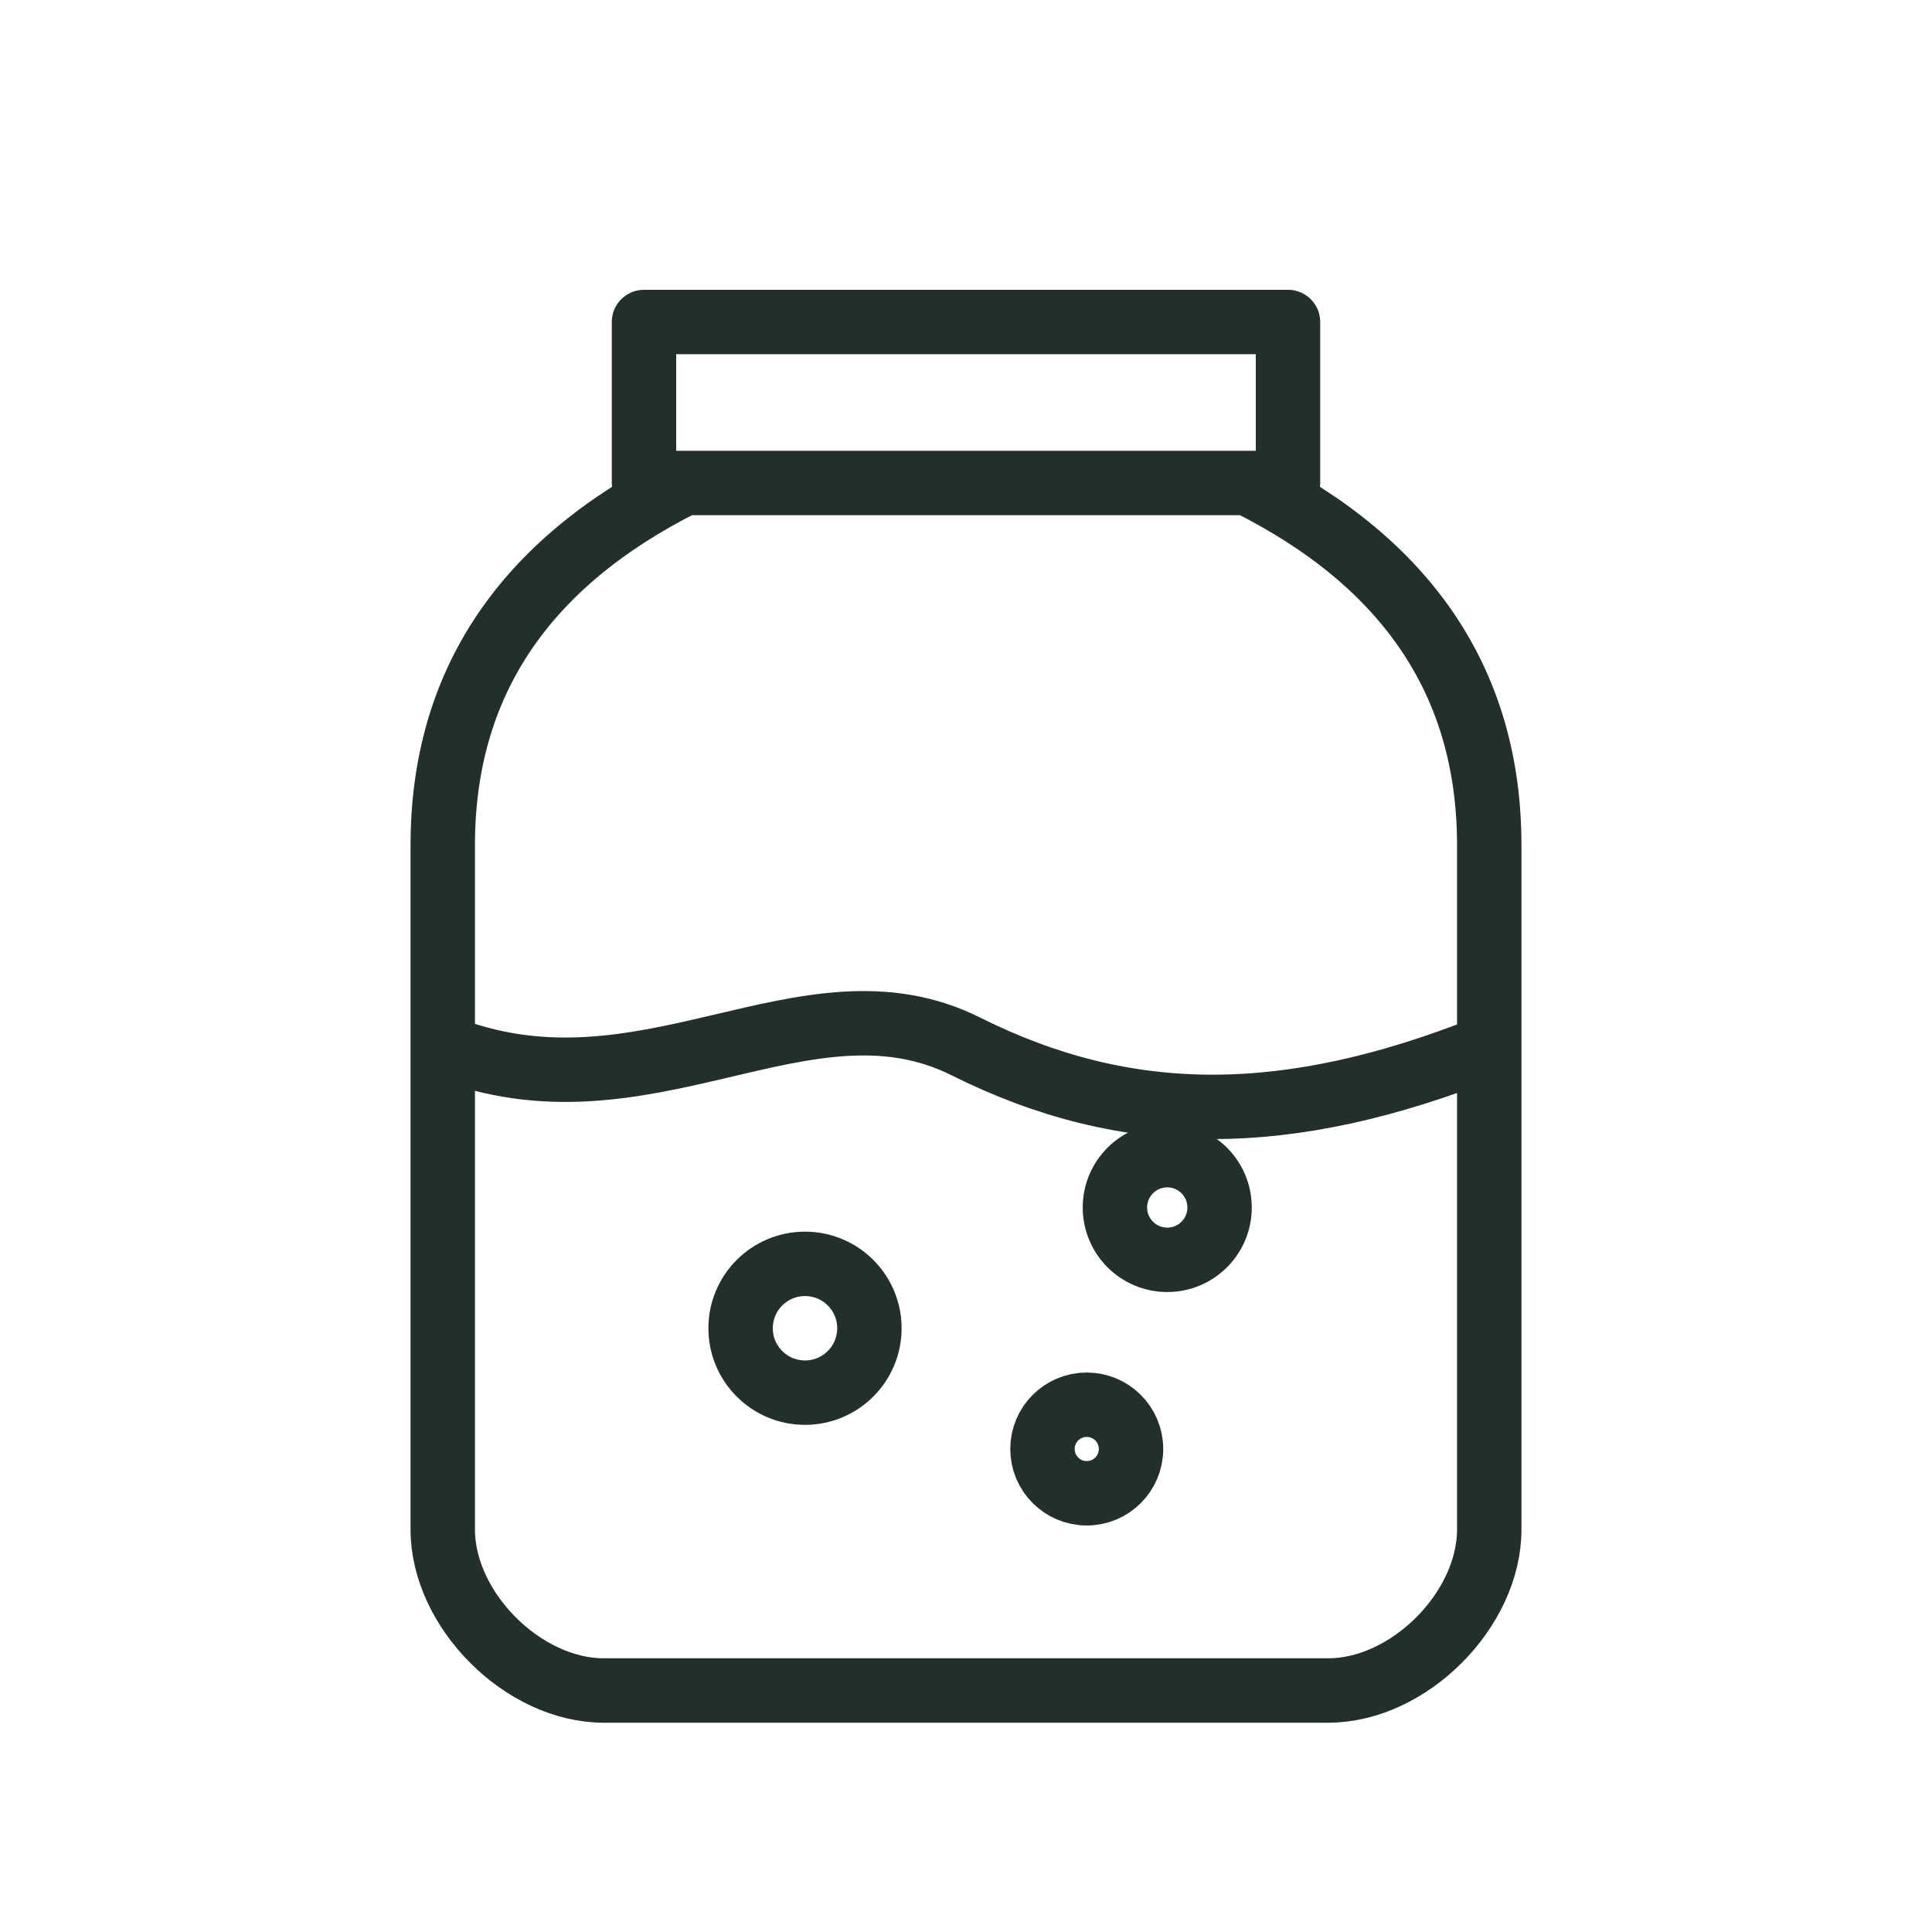
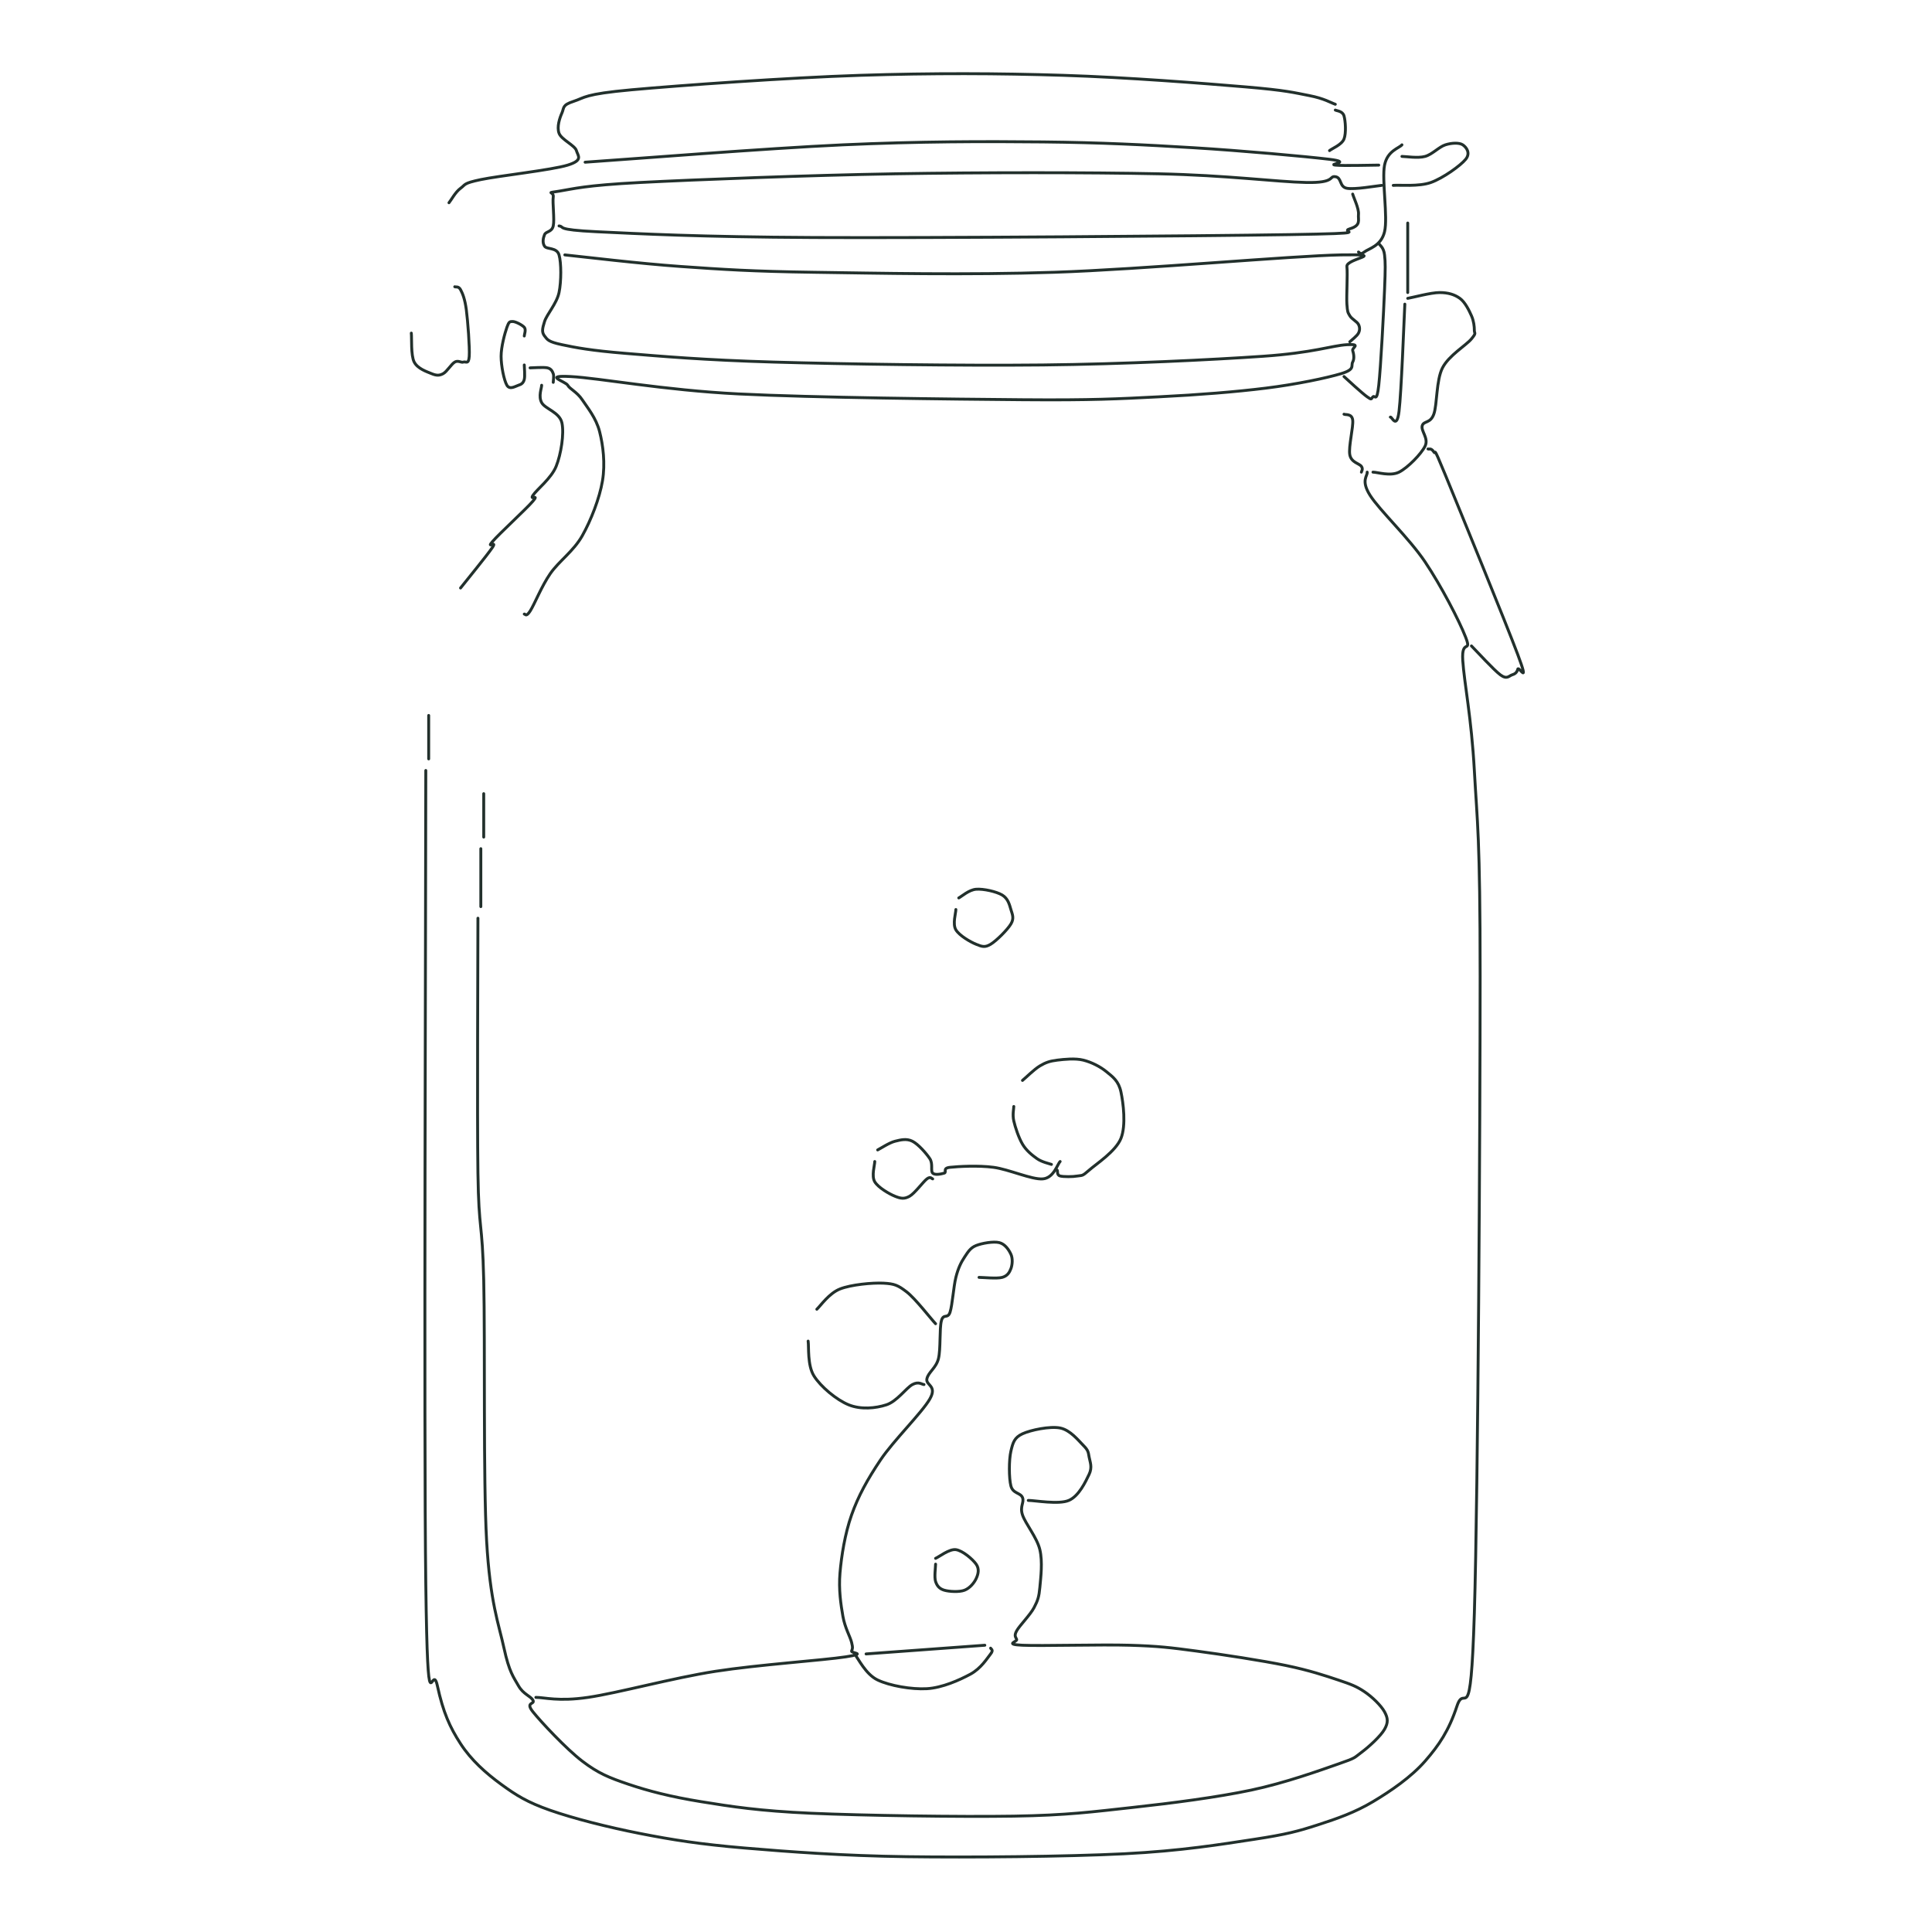
- <svg xmlns="http://www.w3.org/2000/svg" viewBox="0 0 48 48" fill="none" stroke="#22302c" stroke-width="1.6" stroke-linecap="round" stroke-linejoin="round">
-   <path d="M16 8h16v4H16zM17 12c-4 2-6 5-6 9v17c0 2 2 4 4 4h18c2 0 4-2 4-4V21c0-4-2-7-6-9M11 26c5 2 9-2 13 0s8 2 13 0" />
-   <circle cx="20" cy="33" r="1.6" />
-   <circle cx="27" cy="36" r="1.1" />
-   <circle cx="29" cy="30" r="1.3" />
+ <svg xmlns="http://www.w3.org/2000/svg" viewBox="-116 -0 667 667" fill="none" stroke="#22302c" stroke-width="1" stroke-linecap="round" stroke-linejoin="round">
+   <style>path{vector-effect:non-scaling-stroke}</style>
+   <path d="M65.0 116.0C65.0 115.5 65.7 113.8 65.0 113.0C64.3 112.2 62.0 111.0 61.0 111.0C60.0 111.0 59.7 111.0 59.0 113.0C58.3 115.0 57.0 119.7 57.0 123.0C57.0 126.3 58.0 131.3 59.0 133.0C60.0 134.7 62.0 133.3 63.0 133.0C64.0 132.7 64.7 132.2 65.0 131.0C65.3 129.8 65.0 126.8 65.0 126.0 M353.0 87.0C353.3 87.0 353.5 88.2 355.0 87.0C356.5 85.8 360.8 85.0 362.0 80.0C363.2 75.0 361.0 62.0 362.0 57.0C363.0 52.0 367.0 51.2 368.0 50.0 M26.0 115.0C26.2 116.7 25.8 122.7 27.0 125.0C28.2 127.3 31.3 128.3 33.0 129.0C34.7 129.7 35.7 129.7 37.0 129.0C38.3 128.3 39.8 125.7 41.0 125.0C42.2 124.3 43.2 125.3 44.0 125.0C44.8 124.7 45.8 126.0 46.0 123.0C46.2 120.0 45.5 110.8 45.0 107.0C44.5 103.2 43.7 101.3 43.0 100.0C42.3 98.7 41.3 99.2 41.0 99.0 M31.0 266.0C31.0 312.8 30.3 494.3 31.0 547.0C31.7 599.7 33.0 572.8 35.0 582.0C37.0 591.2 39.3 596.3 43.0 602.0C46.7 607.7 51.8 612.2 57.0 616.0C62.2 619.8 66.0 622.2 74.0 625.0C82.0 627.8 93.8 630.8 105.0 633.0C116.2 635.2 125.7 636.7 141.0 638.0C156.3 639.3 175.2 640.7 197.0 641.0C218.8 641.3 252.0 641.0 272.0 640.0C292.0 639.0 305.8 636.7 317.0 635.0C328.2 633.3 332.2 632.2 339.0 630.0C345.8 627.8 351.8 625.7 358.0 622.0C364.2 618.3 371.2 613.5 376.0 608.0C380.8 602.5 384.2 597.5 387.0 589.0C389.8 580.5 391.7 599.0 393.0 557.0C394.3 515.0 395.0 385.5 395.0 337.0C395.0 288.5 394.0 284.2 393.0 266.0C392.0 247.8 389.5 235.7 389.0 228.0C388.5 220.3 392.2 225.7 390.0 220.0C387.8 214.3 381.5 202.2 376.0 194.0C370.5 185.8 360.3 176.2 357.0 171.0C353.7 165.8 356.2 164.3 356.0 163.0 M32.0 247.0 L32.0 262.0 M39.0 70.0C39.7 69.2 41.2 66.3 43.0 65.0C44.8 63.7 43.8 63.3 50.0 62.0C56.2 60.7 74.5 58.7 80.0 57.0C85.5 55.3 83.5 53.8 83.0 52.0C82.5 50.2 77.8 48.2 77.0 46.0C76.2 43.8 77.2 40.8 78.0 39.0C78.8 37.2 78.0 36.3 82.0 35.0C86.0 33.7 85.5 32.5 102.0 31.0C118.5 29.5 156.2 26.8 181.0 26.0C205.8 25.2 228.8 25.3 251.0 26.0C273.2 26.7 299.8 28.8 314.0 30.0C328.2 31.2 330.8 32.0 336.0 33.0C341.2 34.0 343.5 35.5 345.0 36.0 M43.0 203.0C44.8 200.7 52.2 191.7 54.0 189.0C55.8 186.3 51.7 189.7 54.0 187.0C56.3 184.3 65.7 175.7 68.0 173.0C70.3 170.3 66.7 173.0 68.0 171.0C69.3 169.0 74.3 165.2 76.0 161.0C77.7 156.8 78.8 149.7 78.0 146.0C77.2 142.3 72.2 141.2 71.0 139.0C69.8 136.8 71.0 134.0 71.0 133.0 M49.0 317.0C49.0 331.7 48.7 384.2 49.0 405.0C49.3 425.8 50.5 420.8 51.0 442.0C51.5 463.2 50.8 510.8 52.0 532.0C53.2 553.2 56.2 560.7 58.0 569.0C59.8 577.3 61.3 579.0 63.0 582.0C64.7 585.0 67.2 585.5 68.0 587.0C68.8 588.5 65.2 587.5 68.0 591.0C70.8 594.5 79.5 603.8 85.0 608.0C90.5 612.2 94.2 613.7 101.0 616.0C107.8 618.3 115.5 620.3 126.0 622.0C136.5 623.7 146.0 625.2 164.0 626.0C182.0 626.8 215.5 627.3 234.0 627.0C252.5 626.7 261.3 625.5 275.0 624.0C288.7 622.5 304.2 620.5 316.0 618.0C327.8 615.5 339.7 611.2 346.0 609.0C352.3 606.8 351.3 607.0 354.0 605.0C356.7 603.0 360.7 599.3 362.0 597.0C363.3 594.7 363.2 593.2 362.0 591.0C360.8 588.8 357.7 585.8 355.0 584.0C352.3 582.2 350.5 581.5 346.0 580.0C341.5 578.5 336.2 576.7 328.0 575.0C319.8 573.3 306.0 571.2 297.0 570.0C288.0 568.8 284.0 568.3 274.0 568.0C264.0 567.7 243.5 568.3 237.0 568.0C230.5 567.7 235.3 566.8 235.0 566.0C234.7 565.2 234.0 564.8 235.0 563.0C236.0 561.2 239.7 557.5 241.0 555.0C242.3 552.5 242.7 551.3 243.0 548.0C243.3 544.7 244.0 539.2 243.0 535.0C242.0 530.8 238.0 526.0 237.0 523.0C236.0 520.0 237.7 518.7 237.0 517.0C236.3 515.3 233.7 515.7 233.0 513.0C232.3 510.3 232.3 504.0 233.0 501.0C233.7 498.0 234.2 496.3 237.0 495.0C239.8 493.7 246.5 492.3 250.0 493.0C253.5 493.7 256.3 497.3 258.0 499.0C259.7 500.7 259.7 501.3 260.0 503.0C260.3 504.7 261.2 506.5 260.0 509.0C258.8 511.5 256.5 516.5 253.0 518.0C249.5 519.5 241.3 518.0 239.0 518.0 M50.0 293.0 L50.0 313.0 M51.0 274.0 L51.0 289.0 M65.0 212.0C65.3 211.8 65.5 213.3 67.0 211.0C68.5 208.7 71.0 202.3 74.0 198.0C77.0 193.7 82.0 190.3 85.0 185.0C88.0 179.7 91.0 172.0 92.0 166.0C93.0 160.0 92.2 153.7 91.0 149.0C89.8 144.3 86.8 140.7 85.0 138.0C83.2 135.3 80.7 134.3 80.0 133.0C79.3 131.7 71.2 129.5 81.0 130.0C90.8 130.5 113.0 134.7 139.0 136.0C165.0 137.3 212.8 137.8 237.0 138.0C261.2 138.2 270.0 137.7 284.0 137.0C298.0 136.3 310.5 135.3 321.0 134.0C331.5 132.7 342.0 130.5 347.0 129.0C352.0 127.5 350.3 126.3 351.0 125.0C351.7 123.7 351.3 122.0 351.0 121.0C350.7 120.0 354.2 118.7 349.0 119.0C343.8 119.3 337.5 121.8 320.0 123.0C302.5 124.2 272.2 125.7 244.0 126.0C215.8 126.3 175.0 125.7 151.0 125.0C127.0 124.3 112.2 123.0 100.0 122.0C87.8 121.0 82.7 120.0 78.0 119.0C73.3 118.0 73.0 117.3 72.0 116.0C71.0 114.7 71.2 113.5 72.0 111.0C72.8 108.5 76.2 104.8 77.0 101.0C77.8 97.2 77.8 90.7 77.0 88.0C76.2 85.3 72.8 86.2 72.0 85.0C71.2 83.8 71.5 82.2 72.0 81.0C72.5 79.8 74.5 80.2 75.0 78.0C75.5 75.8 74.7 70.0 75.0 68.0C75.3 66.0 72.0 66.8 77.0 66.0C82.0 65.2 85.7 64.0 105.0 63.0C124.3 62.0 163.2 60.5 193.0 60.0C222.8 59.5 260.3 59.5 284.0 60.0C307.7 60.5 324.8 62.8 335.0 63.0C345.2 63.2 342.7 60.7 345.0 61.0C347.3 61.3 346.3 64.5 349.0 65.0C351.7 65.5 359.0 64.2 361.0 64.0 M67.0 127.0C68.0 127.0 71.7 126.7 73.0 127.0C74.3 127.3 74.7 128.2 75.0 129.0C75.3 129.8 75.0 131.5 75.0 132.0 M69.0 586.0C72.0 586.0 76.7 587.5 87.0 586.0C97.3 584.5 116.2 579.3 131.0 577.0C145.8 574.7 168.2 573.2 176.0 572.0C183.8 570.8 177.7 570.8 178.0 570.0C178.3 569.2 178.5 569.0 178.0 567.0C177.5 565.0 175.7 562.0 175.0 558.0C174.3 554.0 173.5 548.8 174.0 543.0C174.5 537.2 175.7 529.5 178.0 523.0C180.3 516.5 183.5 510.7 188.0 504.0C192.5 497.3 202.3 487.7 205.0 483.0C207.7 478.3 203.5 478.3 204.0 476.0C204.5 473.7 207.2 472.3 208.0 469.0C208.8 465.7 208.3 458.7 209.0 456.0C209.7 453.3 211.2 455.5 212.0 453.0C212.8 450.5 213.2 444.2 214.0 441.0C214.8 437.8 215.8 435.8 217.0 434.0C218.2 432.2 219.0 430.8 221.0 430.0C223.0 429.2 227.0 428.5 229.0 429.0C231.0 429.5 232.3 431.5 233.0 433.0C233.7 434.5 233.5 436.7 233.0 438.0C232.5 439.3 231.8 440.5 230.0 441.0C228.2 441.5 223.3 441.0 222.0 441.0 M77.0 78.0C79.2 78.3 75.3 79.3 90.0 80.0C104.7 80.7 125.2 81.8 165.0 82.0C204.8 82.2 298.2 81.5 329.0 81.0C359.8 80.5 346.0 80.2 350.0 79.0C354.0 77.8 352.8 76.0 353.0 74.0C353.2 72.0 351.3 68.2 351.0 67.0 M79.0 88.0C85.7 88.7 104.7 91.0 119.0 92.0C133.3 93.0 143.5 93.7 165.0 94.0C186.5 94.3 217.7 95.0 248.0 94.0C278.3 93.0 330.2 88.3 347.0 88.0C363.8 87.7 348.7 89.2 349.0 92.0C349.3 94.8 348.8 102.2 349.0 105.0C349.2 107.8 349.3 107.8 350.0 109.0C350.7 110.2 352.5 111.0 353.0 112.0C353.5 113.0 353.5 114.0 353.0 115.0C352.5 116.0 350.5 117.5 350.0 118.0 M86.0 56.0C100.8 55.0 148.7 51.2 175.0 50.0C201.3 48.8 223.8 48.8 244.0 49.0C264.2 49.2 279.5 50.0 296.0 51.0C312.5 52.0 334.8 54.0 343.0 55.0C351.2 56.0 342.2 56.7 345.0 57.0C347.8 57.3 357.5 57.0 360.0 57.0 M163.0 463.0C163.3 465.0 162.7 471.3 165.0 475.0C167.3 478.7 172.8 483.3 177.0 485.0C181.2 486.7 186.3 486.2 190.0 485.0C193.7 483.8 196.8 479.2 199.0 478.0C201.2 476.8 202.3 478.0 203.0 478.0 M166.0 452.0C167.3 450.8 170.2 446.5 174.0 445.0C177.8 443.5 185.2 442.8 189.0 443.0C192.8 443.2 194.0 443.7 197.0 446.0C200.0 448.3 205.3 455.2 207.0 457.0 M179.0 571.0C180.3 572.5 182.8 578.0 187.0 580.0C191.2 582.0 198.7 583.3 204.0 583.0C209.3 582.7 215.3 580.0 219.0 578.0C222.7 576.0 224.8 572.5 226.0 571.0C227.2 569.5 226.0 569.3 226.0 569.0 M183.0 571.0 L224.0 568.0 M186.0 401.0C186.0 402.2 184.8 406.0 186.0 408.0C187.2 410.0 191.0 412.2 193.0 413.0C195.0 413.8 196.2 414.0 198.0 413.0C199.8 412.0 202.7 408.0 204.0 407.0C205.3 406.0 205.7 407.0 206.0 407.0 M187.0 397.0C188.0 396.5 191.0 394.5 193.0 394.0C195.0 393.5 197.0 393.0 199.0 394.0C201.0 395.0 203.8 398.2 205.0 400.0C206.2 401.8 205.2 404.2 206.0 405.0C206.8 405.8 209.0 405.3 210.0 405.0C211.0 404.7 209.2 403.3 212.0 403.0C214.8 402.7 221.7 402.3 227.0 403.0C232.3 403.7 240.2 407.3 244.0 407.0C247.8 406.7 249.0 402.0 250.0 401.0 M207.0 538.0C208.2 537.5 211.7 534.7 214.0 535.0C216.3 535.3 219.8 538.3 221.0 540.0C222.2 541.7 221.7 543.5 221.0 545.0C220.3 546.5 218.8 548.3 217.0 549.0C215.2 549.7 211.7 549.5 210.0 549.0C208.3 548.5 207.5 547.5 207.0 546.0C206.5 544.5 207.0 541.0 207.0 540.0 M214.0 314.0C214.0 315.2 212.8 319.0 214.0 321.0C215.2 323.0 219.0 325.2 221.0 326.0C223.0 326.8 224.0 327.2 226.0 326.0C228.0 324.8 231.8 321.0 233.0 319.0C234.2 317.0 233.5 315.7 233.0 314.0C232.5 312.3 232.0 310.2 230.0 309.0C228.0 307.8 223.5 306.8 221.0 307.0C218.5 307.2 216.0 309.5 215.0 310.0 M234.0 382.0C234.0 382.8 233.5 384.8 234.0 387.0C234.5 389.2 235.7 392.8 237.0 395.0C238.3 397.2 240.3 398.8 242.0 400.0C243.7 401.2 246.2 401.7 247.0 402.0 M237.0 373.0C238.0 372.2 241.0 369.2 243.0 368.0C245.0 366.8 246.5 366.3 249.0 366.0C251.5 365.7 255.2 365.3 258.0 366.0C260.8 366.7 263.8 368.2 266.0 370.0C268.2 371.8 270.2 373.2 271.0 377.0C271.8 380.8 272.8 388.5 271.0 393.0C269.2 397.5 262.5 401.8 260.0 404.0C257.5 406.2 257.7 405.7 256.0 406.0C254.3 406.3 251.2 406.3 250.0 406.0C248.8 405.7 249.2 404.3 249.0 404.0 M343.0 52.0C343.8 51.3 347.2 50.0 348.0 48.0C348.8 46.0 348.5 41.7 348.0 40.0C347.5 38.3 345.5 38.3 345.0 38.0 M348.0 130.0C349.3 131.2 354.3 135.8 356.0 137.0C357.7 138.2 357.3 137.7 358.0 137.0C358.7 136.3 359.3 139.2 360.0 133.0C360.7 126.8 361.7 107.5 362.0 100.0C362.3 92.5 362.3 90.7 362.0 88.0C361.7 85.3 360.3 84.7 360.0 84.0 M348.0 143.0C348.5 143.3 350.7 142.7 351.0 145.0C351.3 147.3 349.5 154.3 350.0 157.0C350.5 159.7 353.3 160.0 354.0 161.0C354.7 162.0 354.0 162.7 354.0 163.0 M358.0 163.0C359.5 163.0 364.0 164.5 367.0 163.0C370.0 161.5 374.7 156.7 376.0 154.0C377.3 151.3 374.5 148.8 375.0 147.0C375.5 145.2 377.8 146.3 379.0 143.0C380.2 139.7 379.8 131.3 382.0 127.0C384.2 122.7 390.2 119.2 392.0 117.0C393.8 114.8 393.0 115.3 393.0 114.0C393.0 112.7 392.8 110.8 392.0 109.0C391.2 107.2 389.8 104.3 388.0 103.0C386.2 101.7 384.0 101.0 381.0 101.0C378.0 101.0 371.8 102.7 370.0 103.0 M364.0 144.0C364.5 143.7 366.2 148.5 367.0 142.0C367.8 135.5 368.7 111.2 369.0 105.0 M365.0 64.0C367.2 63.8 373.8 64.5 378.0 63.0C382.2 61.5 388.2 57.2 390.0 55.0C391.8 52.8 390.2 50.8 389.0 50.0C387.8 49.2 385.2 49.3 383.0 50.0C380.8 50.7 378.5 53.3 376.0 54.0C373.5 54.7 369.3 54.0 368.0 54.0 M370.0 77.0 L370.0 101.0 M377.0 155.0C377.3 155.2 378.0 154.5 379.0 156.0C380.0 157.5 378.2 152.3 383.0 164.0C387.8 175.7 403.8 214.8 408.0 226.0C412.2 237.2 408.3 229.8 408.0 231.0C407.7 232.2 407.0 232.7 406.0 233.0C405.0 233.3 404.3 234.7 402.0 233.0C399.7 231.3 393.7 224.7 392.0 223.0" />
</svg>
